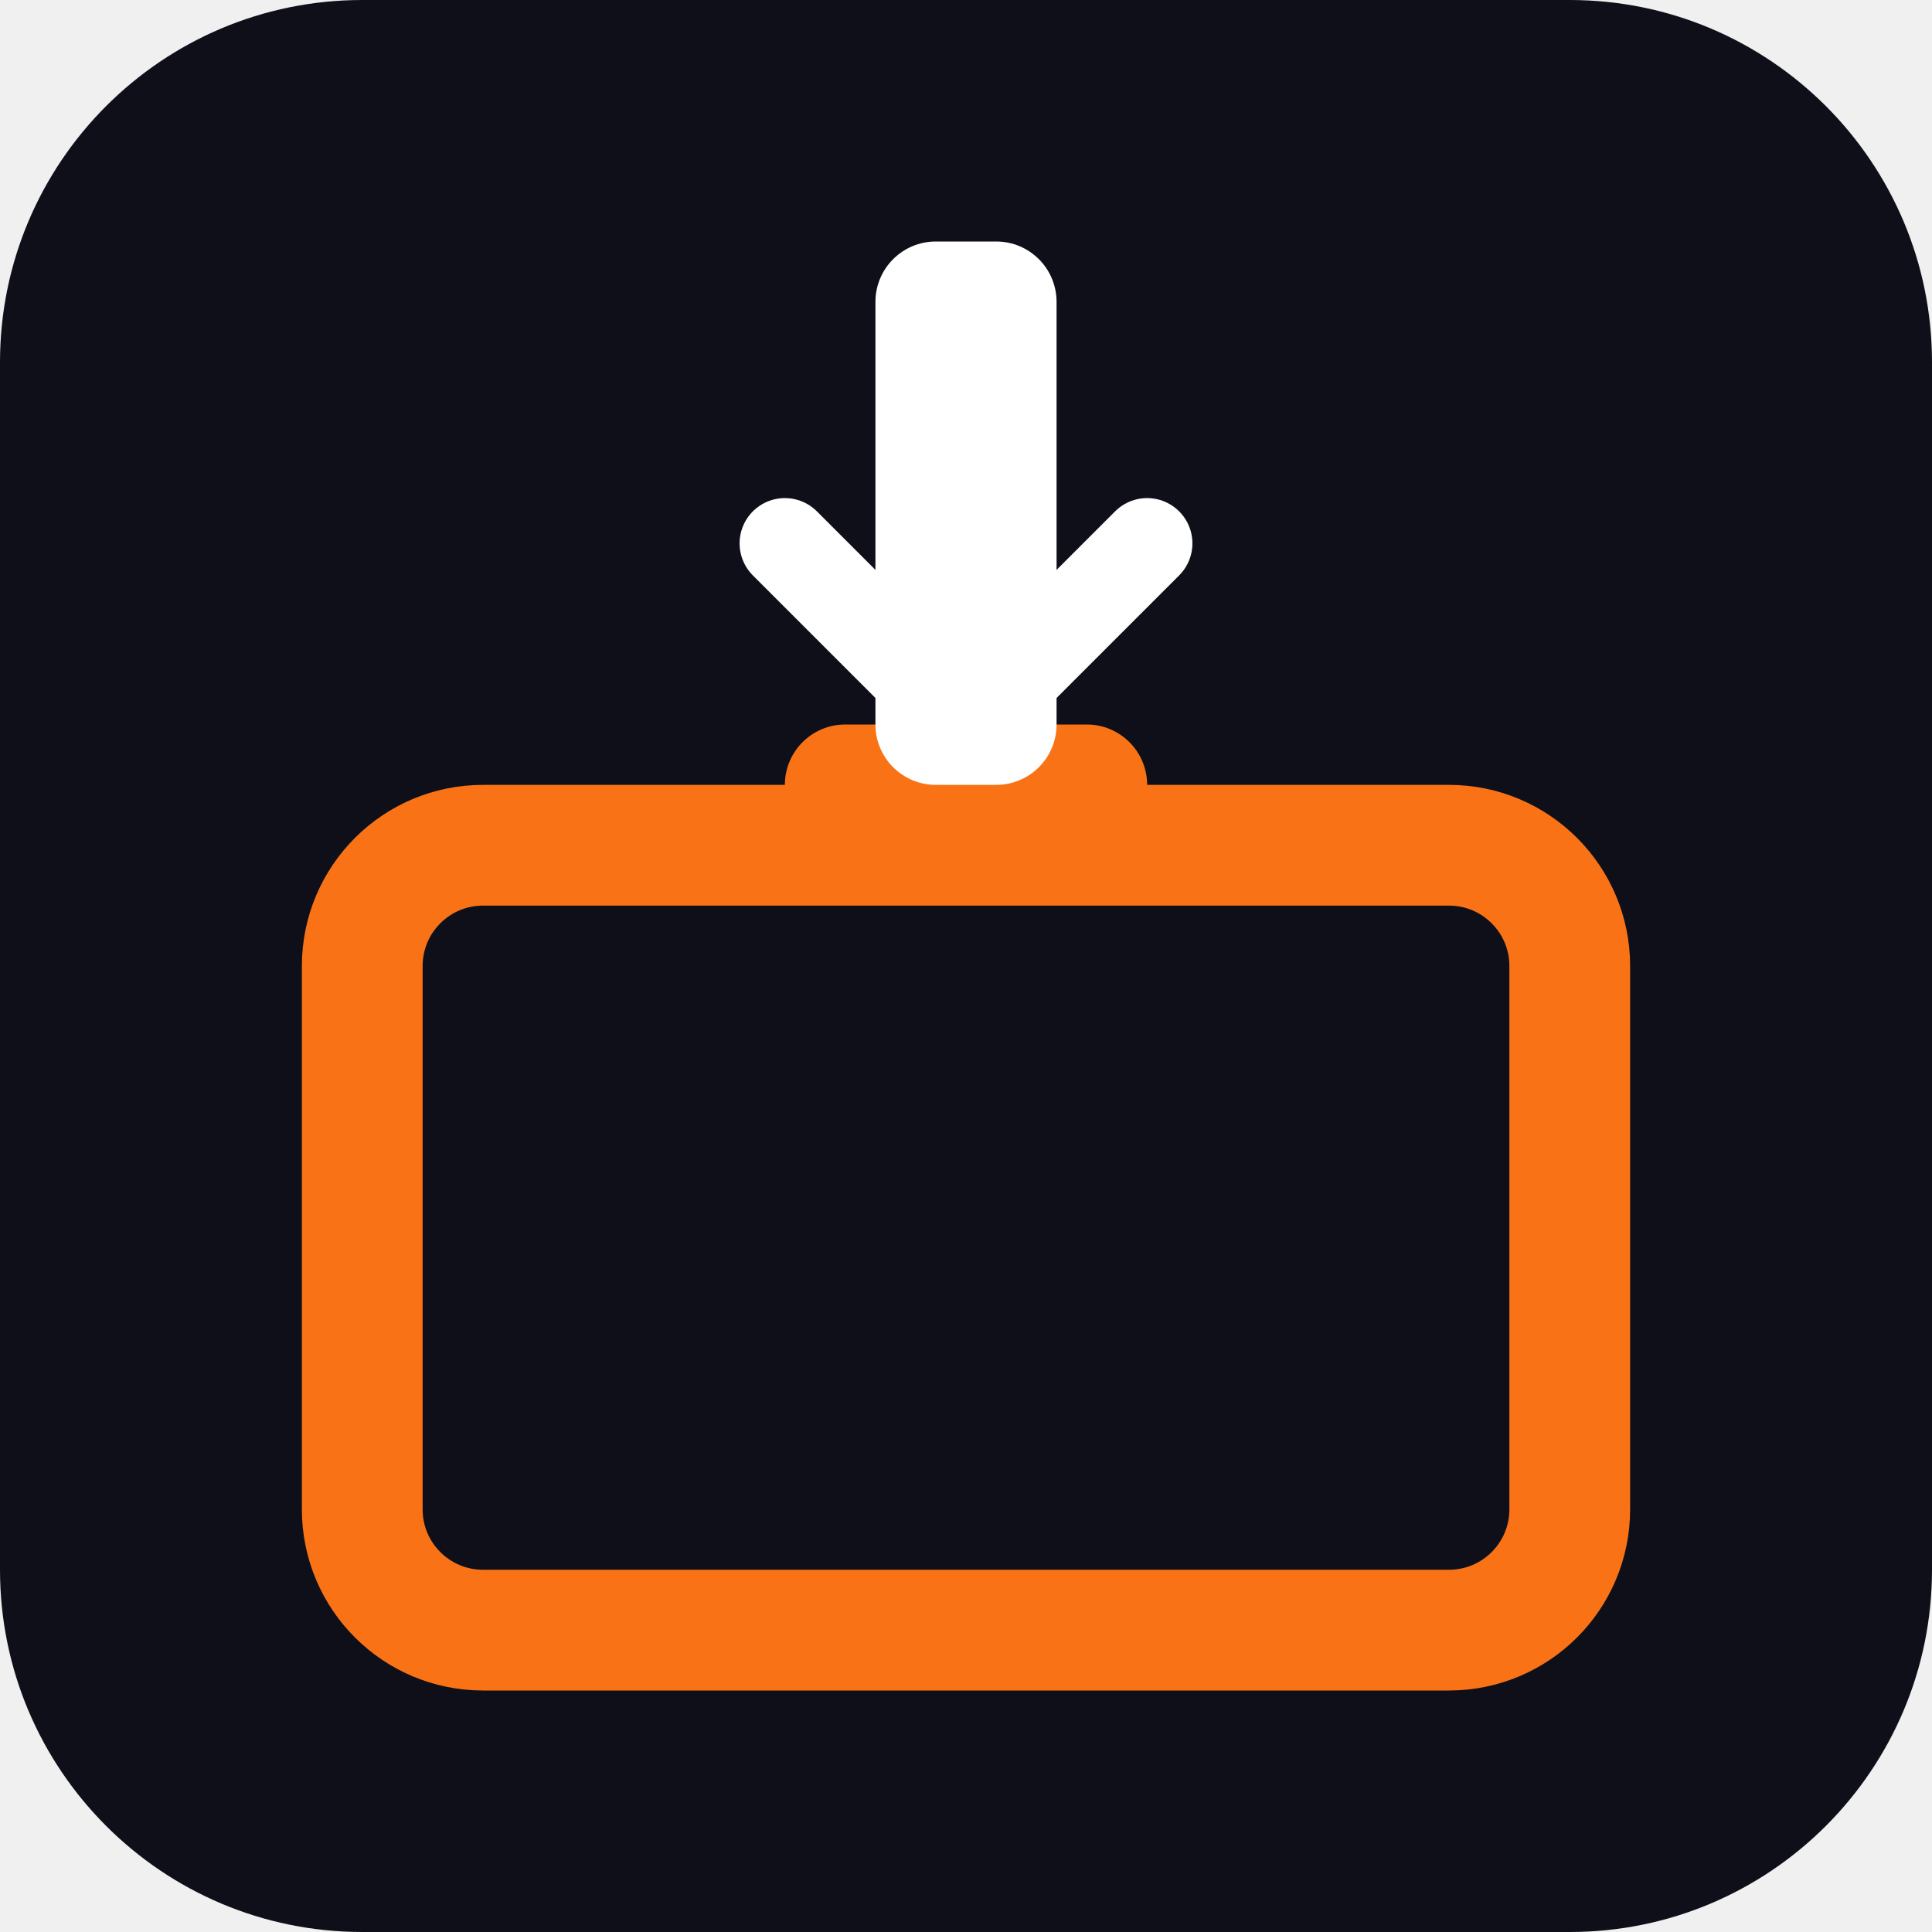
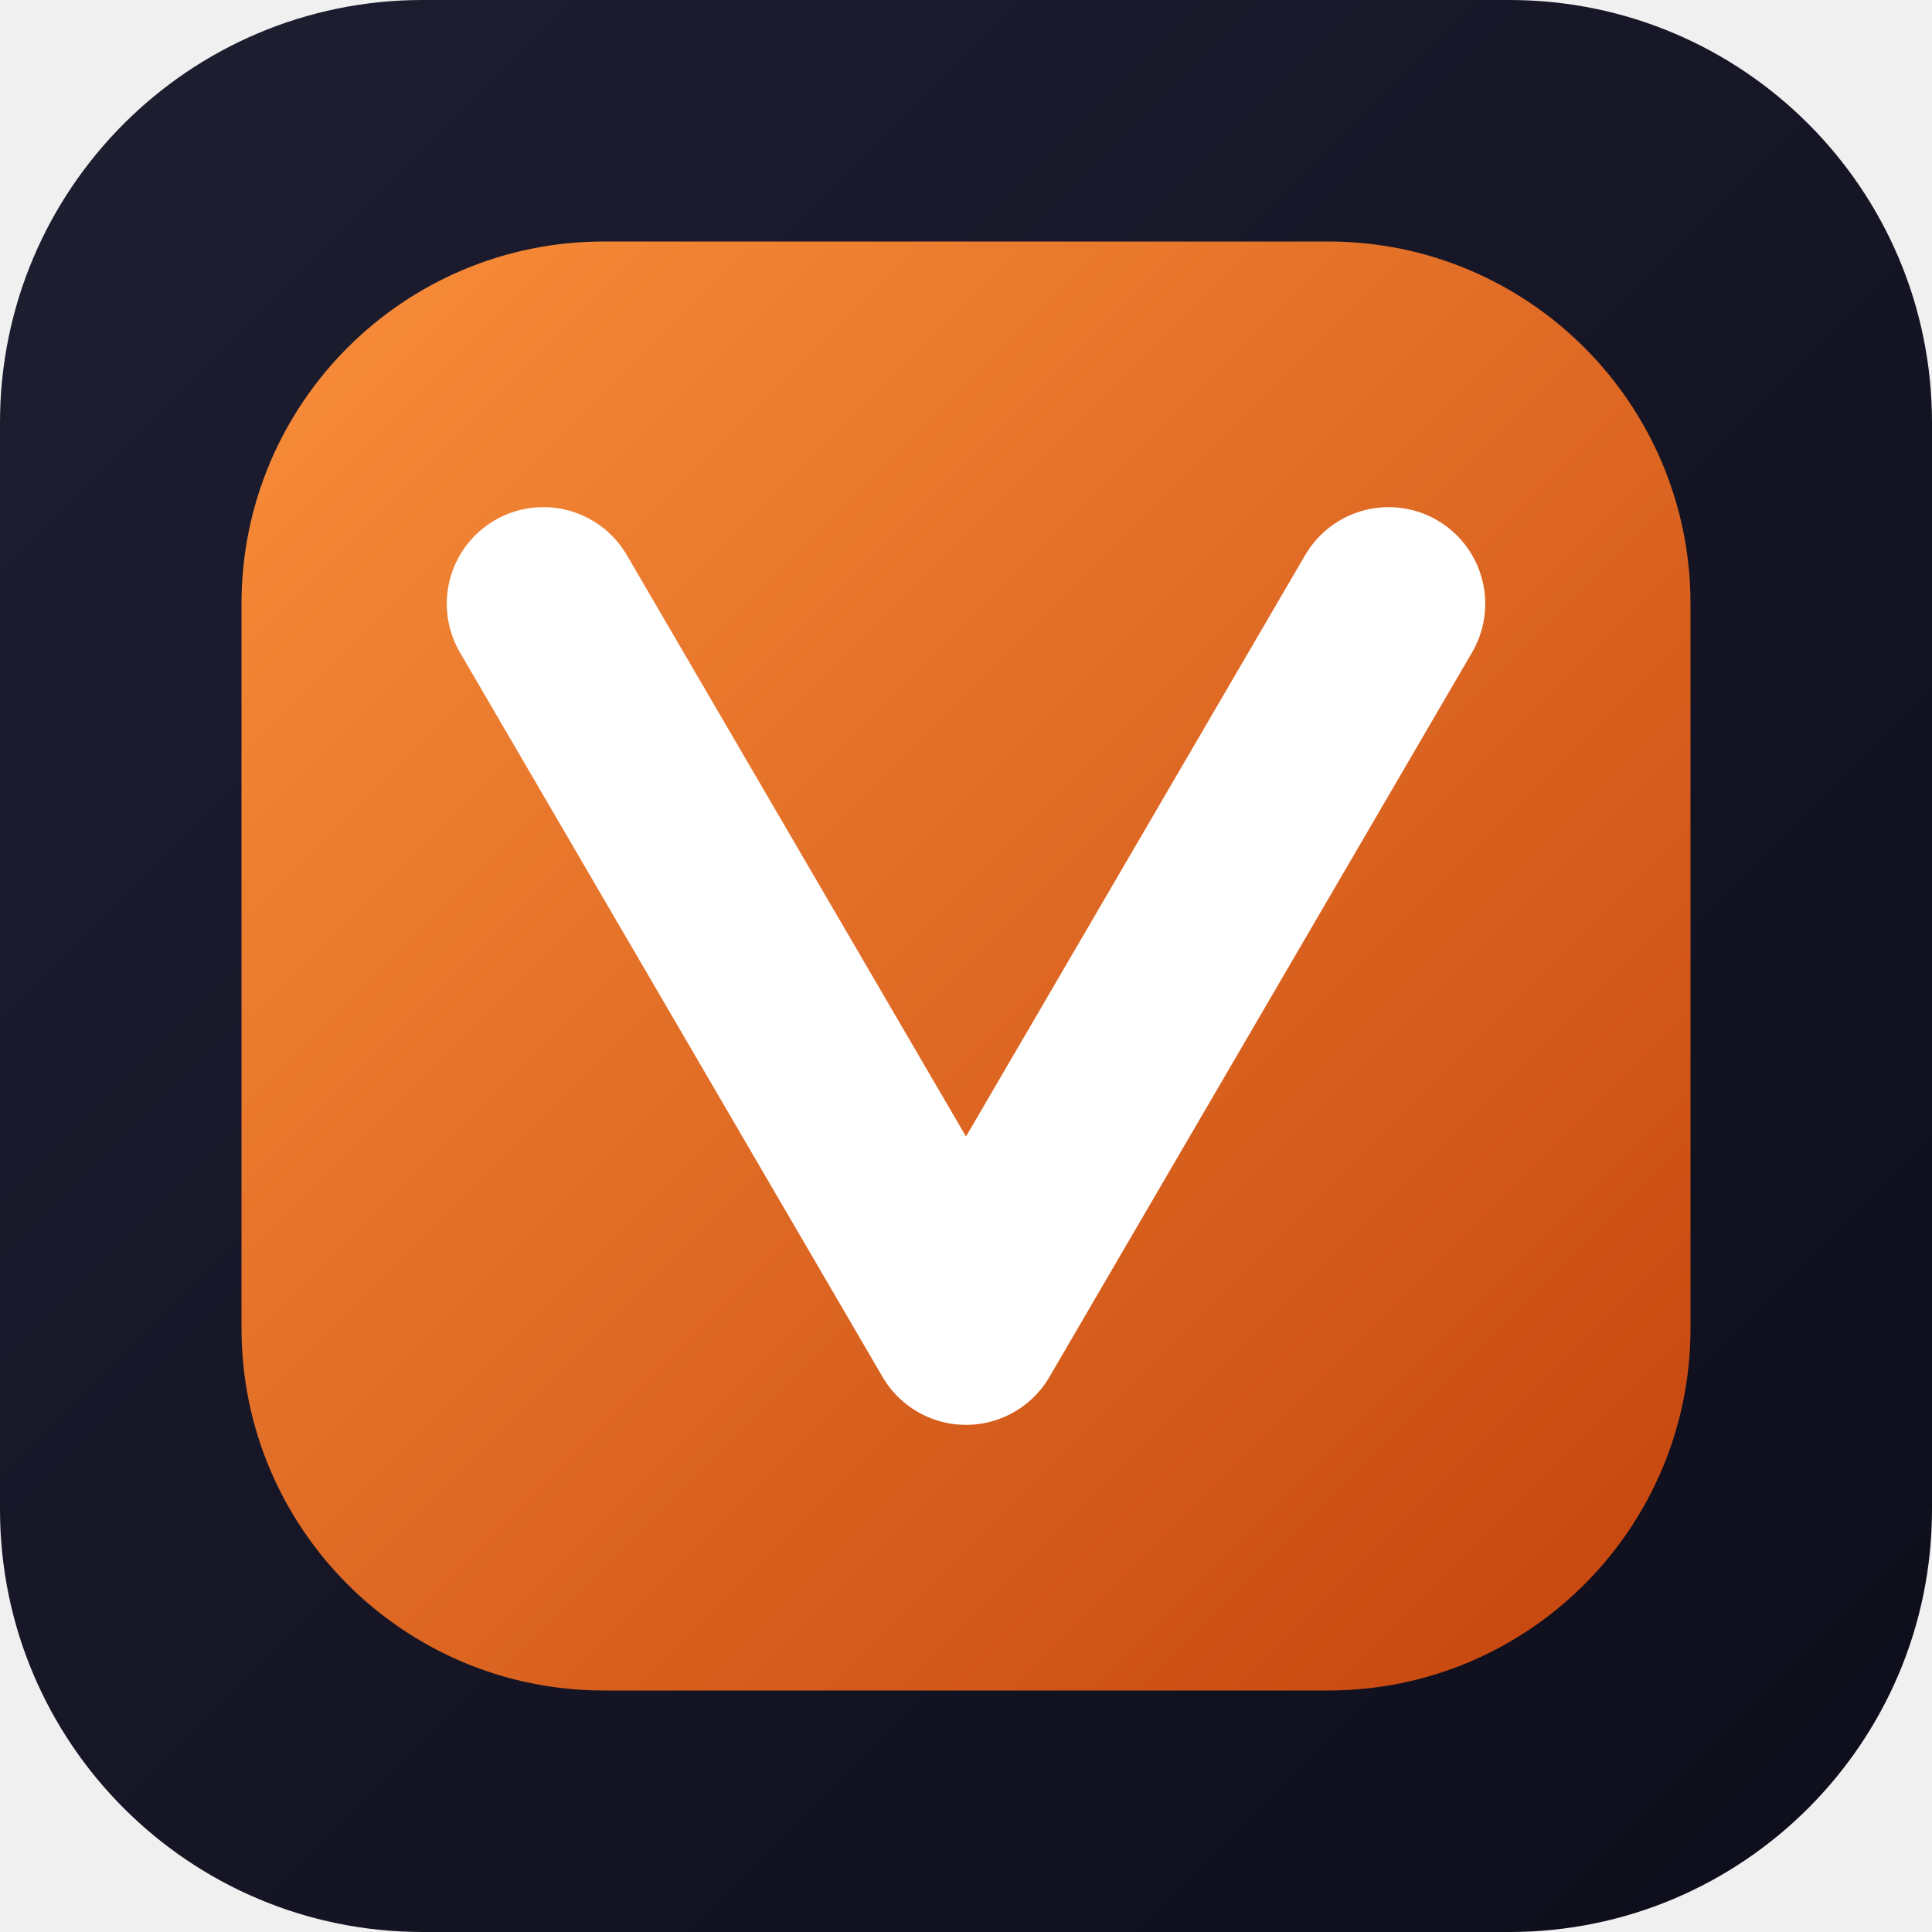
<svg xmlns="http://www.w3.org/2000/svg" viewBox="0 0 32 32" fill="none">
-   <rect width="32" height="32" rx="6" fill="#0f0f1a" />
-   <rect x="6" y="14" width="20" height="13" rx="2" fill="none" stroke="#f97316" stroke-width="2" />
-   <rect x="13" y="12" width="6" height="2" rx="1" fill="#f97316" />
-   <rect x="14.5" y="4" width="3" height="9" rx="1" fill="white" />
-   <path d="M13 9 L16 12 L19 9" stroke="white" stroke-width="1.5" stroke-linecap="round" stroke-linejoin="round" fill="none" />
+   <defs>
+     <linearGradient id="bg" x1="0" y1="0" x2="32" y2="32" gradientUnits="userSpaceOnUse">
+       <stop offset="0%" stop-color="#1e1e32" />
+       <stop offset="100%" stop-color="#0d0d1a" />
+     </linearGradient>
+     <linearGradient id="sq" x1="3" y1="3" x2="29" y2="29" gradientUnits="userSpaceOnUse">
+       <stop offset="0%" stop-color="#fb923c" />
+       <stop offset="100%" stop-color="#c2410c" />
+     </linearGradient>
+   </defs>
+   <rect width="32" height="32" rx="7" fill="url(#bg)" />
+   <rect x="4" y="4" width="24" height="24" rx="6" fill="url(#sq)" />
+   <path d="M9 10 L16 22 L23 10" fill="none" stroke="white" stroke-width="3.2" stroke-linecap="round" stroke-linejoin="round" />
</svg>
